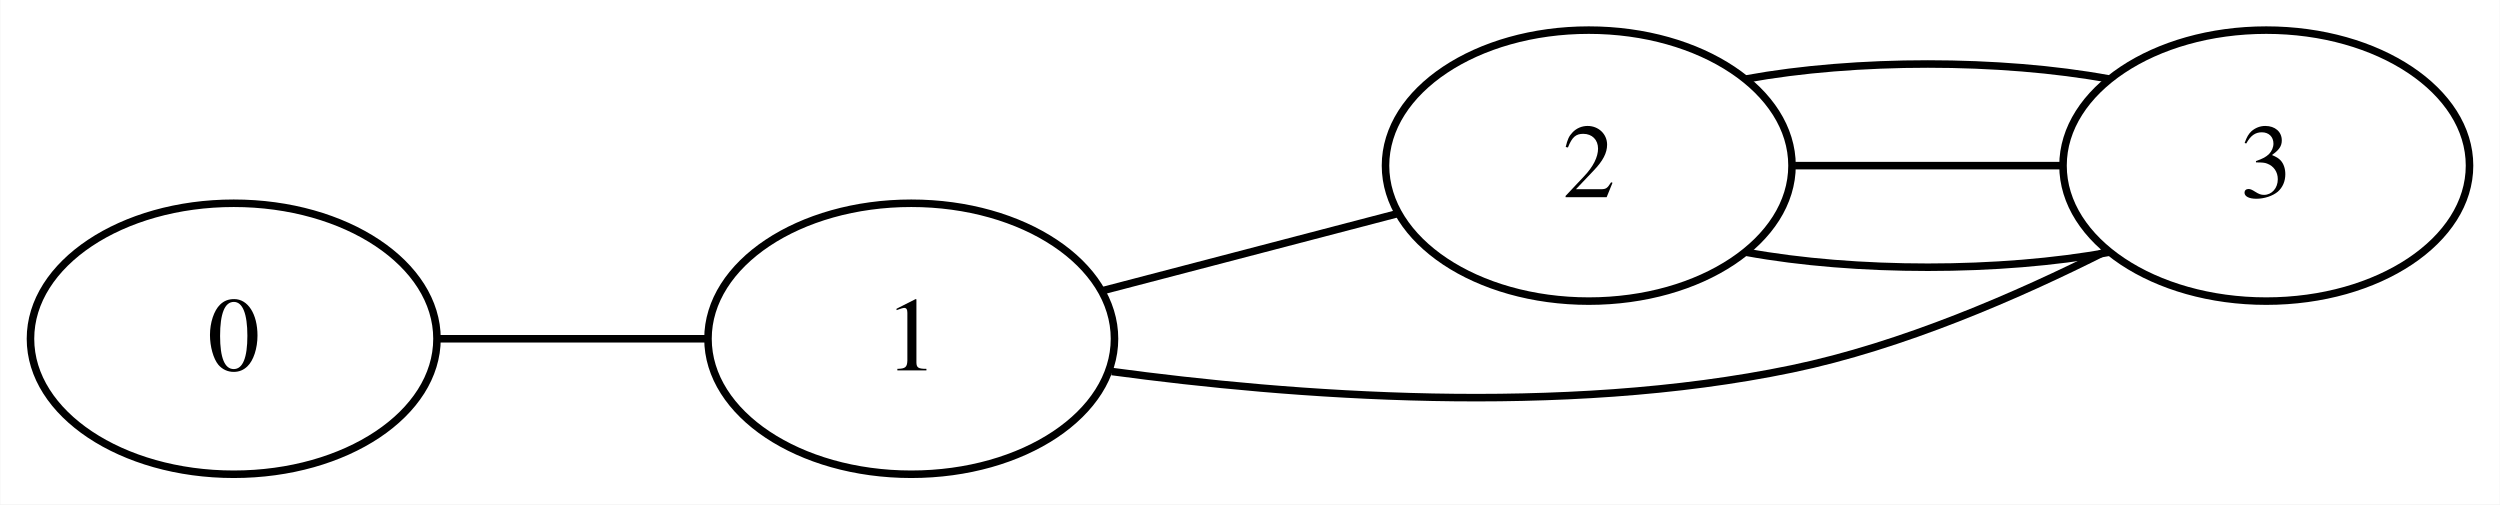
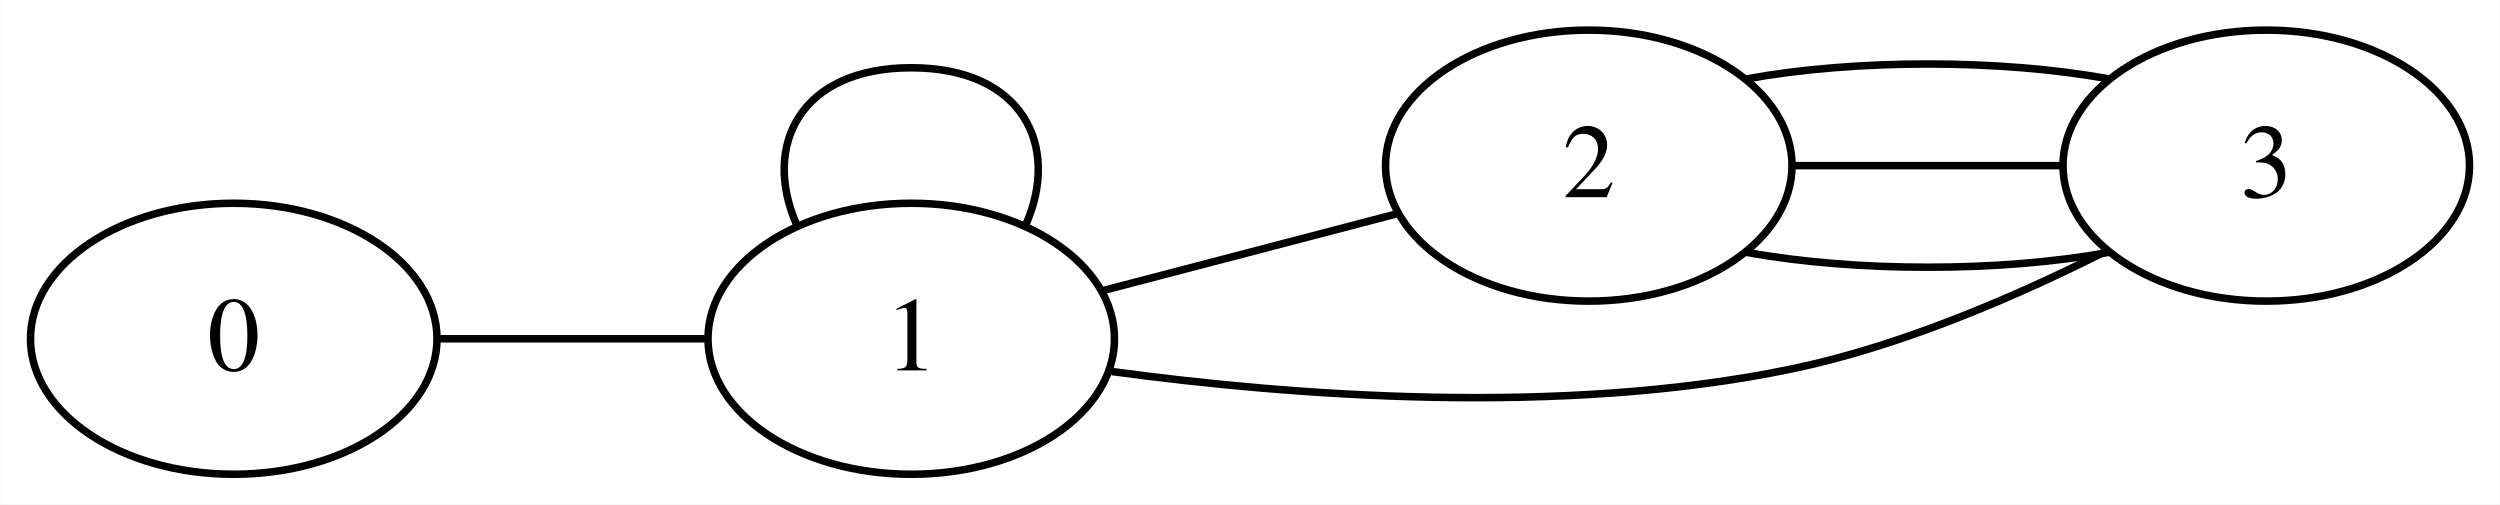
<svg xmlns="http://www.w3.org/2000/svg" width="1487px" height="300px" viewBox="0.00 0.00 332.00 67.00">
  <g id="graph0" class="graph" transform="scale(1.0 1.0) rotate(0.0) translate(4.0 63.0)">
    <polygon fill="white" stroke="transparent" points="-4,4 -4,-63 328,-63 328,4 -4,4" />
    <g id="node1" class="node">
      <ellipse fill="none" stroke="black" cx="27" cy="-18" rx="27" ry="18" />
      <text text-anchor="middle" x="27" y="-13.8" font-family="Times,serif" font-size="14.00">0</text>
    </g>
    <g id="node2" class="node">
      <ellipse fill="none" stroke="black" cx="117" cy="-18" rx="27" ry="18" />
      <text text-anchor="middle" x="117" y="-13.8" font-family="Times,serif" font-size="14.00">1</text>
    </g>
    <g id="1" class="edge link-class">
      <path fill="none" stroke="black" d="M54.4,-18C65.64,-18 78.72,-18 89.92,-18" />
    </g>
+     <g id="5" class="edge link-class">
+       <path fill="none" stroke="black" d="M101.77,-33.17C97.16,-43.66 102.23,-54 117,-54 131.77,-54 136.84,-43.66 132.23,-33.17" />
+     </g>
    <g id="node3" class="node">
      <ellipse fill="none" stroke="black" cx="207" cy="-41" rx="27" ry="18" />
      <text text-anchor="middle" x="207" y="-36.8" font-family="Times,serif" font-size="14.00">2</text>
    </g>
    <g id="3" class="edge link-class">
      <path fill="none" stroke="black" d="M142.51,-24.41C154.72,-27.6 169.43,-31.44 181.62,-34.63" />
    </g>
    <g id="node4" class="node">
      <ellipse fill="none" stroke="black" cx="297" cy="-41" rx="27" ry="18" />
      <text text-anchor="middle" x="297" y="-36.8" font-family="Times,serif" font-size="14.00">3</text>
    </g>
-     <g id="5" class="edge link-class">
+     <g id="6" class="edge link-class">
      <path fill="none" stroke="black" d="M227.97,-29.48C242.37,-26.84 261.73,-26.84 276.11,-29.49" />
    </g>
    <g id="4" class="edge link-class">
      <path fill="none" stroke="black" d="M227.97,-52.52C242.37,-55.16 261.73,-55.16 276.11,-52.51" />
    </g>
    <g id="2" class="edge link-class">
      <path fill="none" stroke="black" d="M275.76,-29.66C263.97,-23.71 248.6,-17.04 234,-14 203.42,-7.63 167.35,-10.44 143.64,-13.65" />
    </g>
-     <g id="6" class="edge link-class">
+     <g id="7" class="edge link-class">
      <path fill="none" stroke="black" d="M269.92,-41C258.72,-41 245.64,-41 234.4,-41" />
    </g>
  </g>
</svg>
